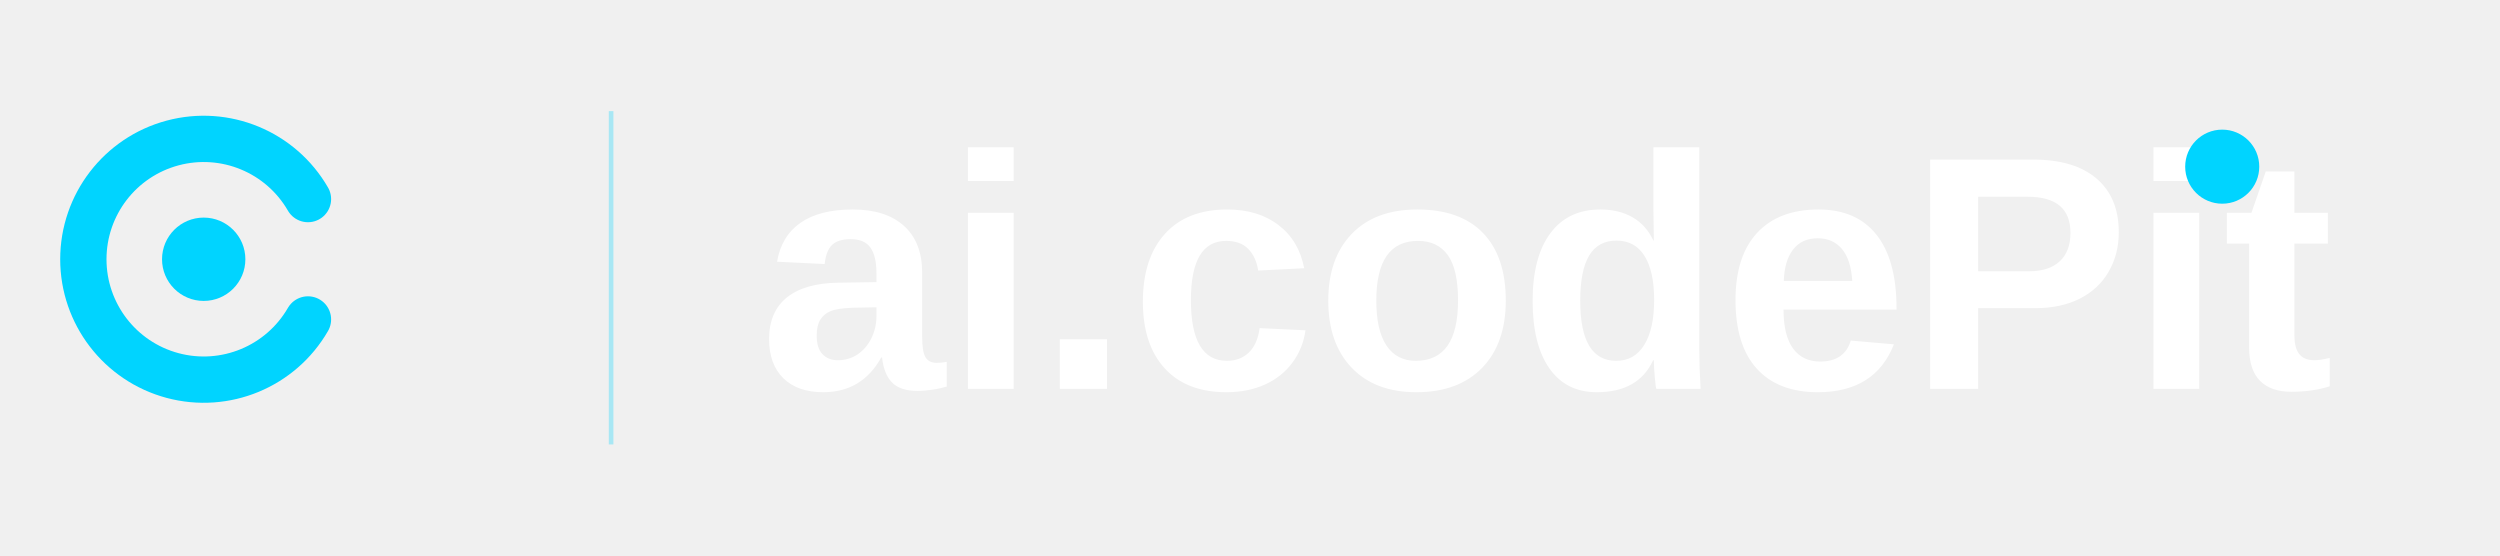
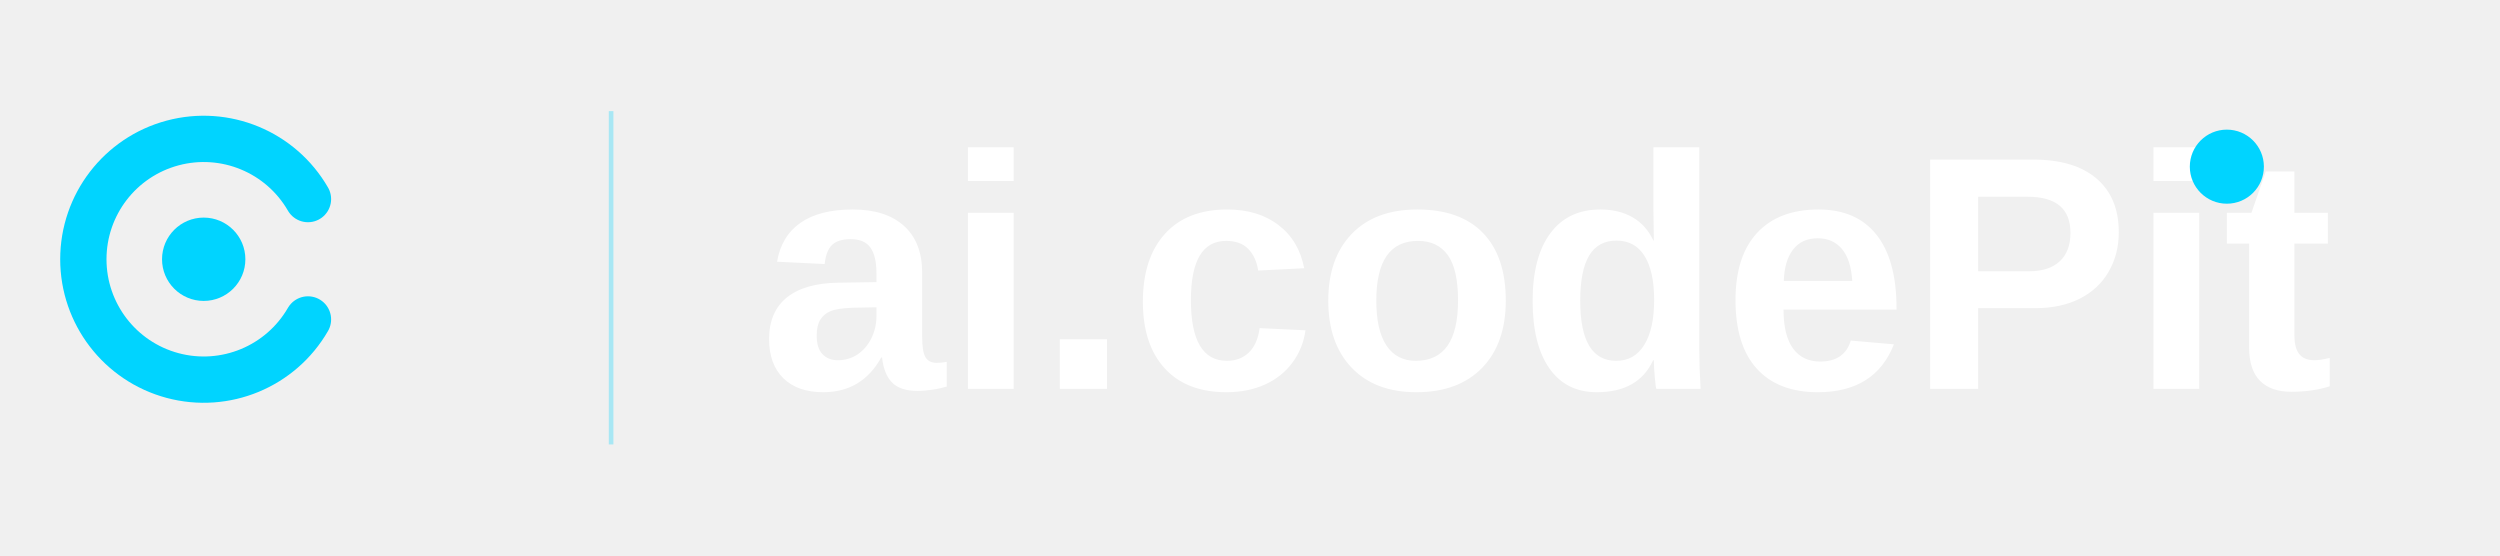
<svg xmlns="http://www.w3.org/2000/svg" width="270" height="60" viewBox="0 0 270 60">
  <g transform="translate(0,6) scale(0.50)">
    <path d="M 66.52 31.00 A 26 26 0 1 0 66.52 57.00" fill="none" stroke="#00d4ff" stroke-width="10" stroke-linecap="round" />
    <circle cx="44" cy="44" r="9" fill="#00d4ff" />
  </g>
  <line x1="66" y1="12" x2="66" y2="48" stroke="#00d4ff" stroke-width="0.5" opacity="0.3" />
  <text x="82" y="42" font-family="'Space Grotesk', 'Arial', sans-serif" font-size="36" font-weight="700" fill="#ffffff" textLength="176" lengthAdjust="spacingAndGlyphs">ai.codePit</text>
-   <circle cx="240" cy="18" r="4" fill="#00d4ff" />
+   <circle cx="240.5" cy="18" r="4" fill="#00d4ff" />
</svg>
